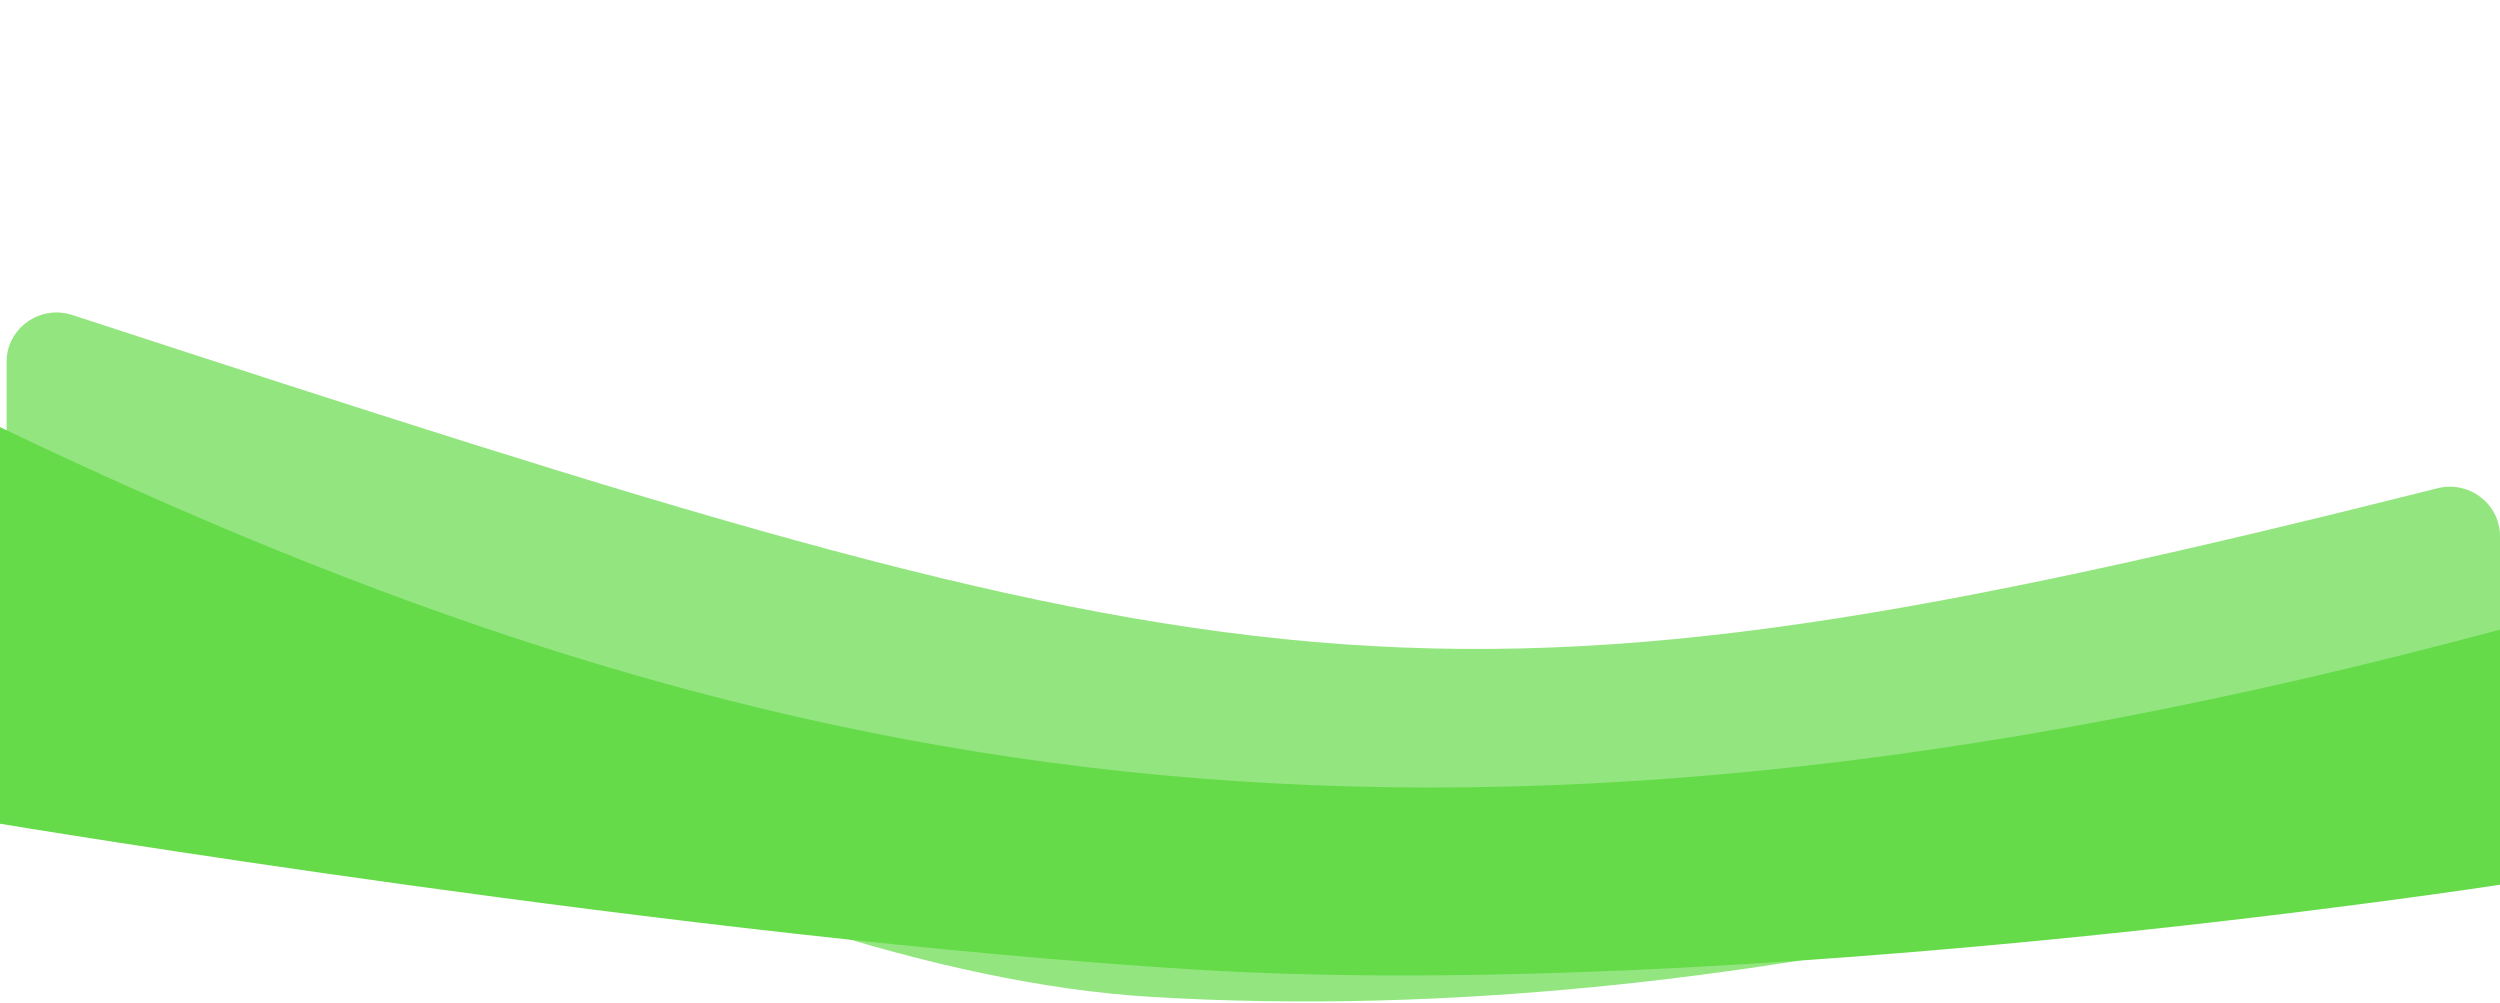
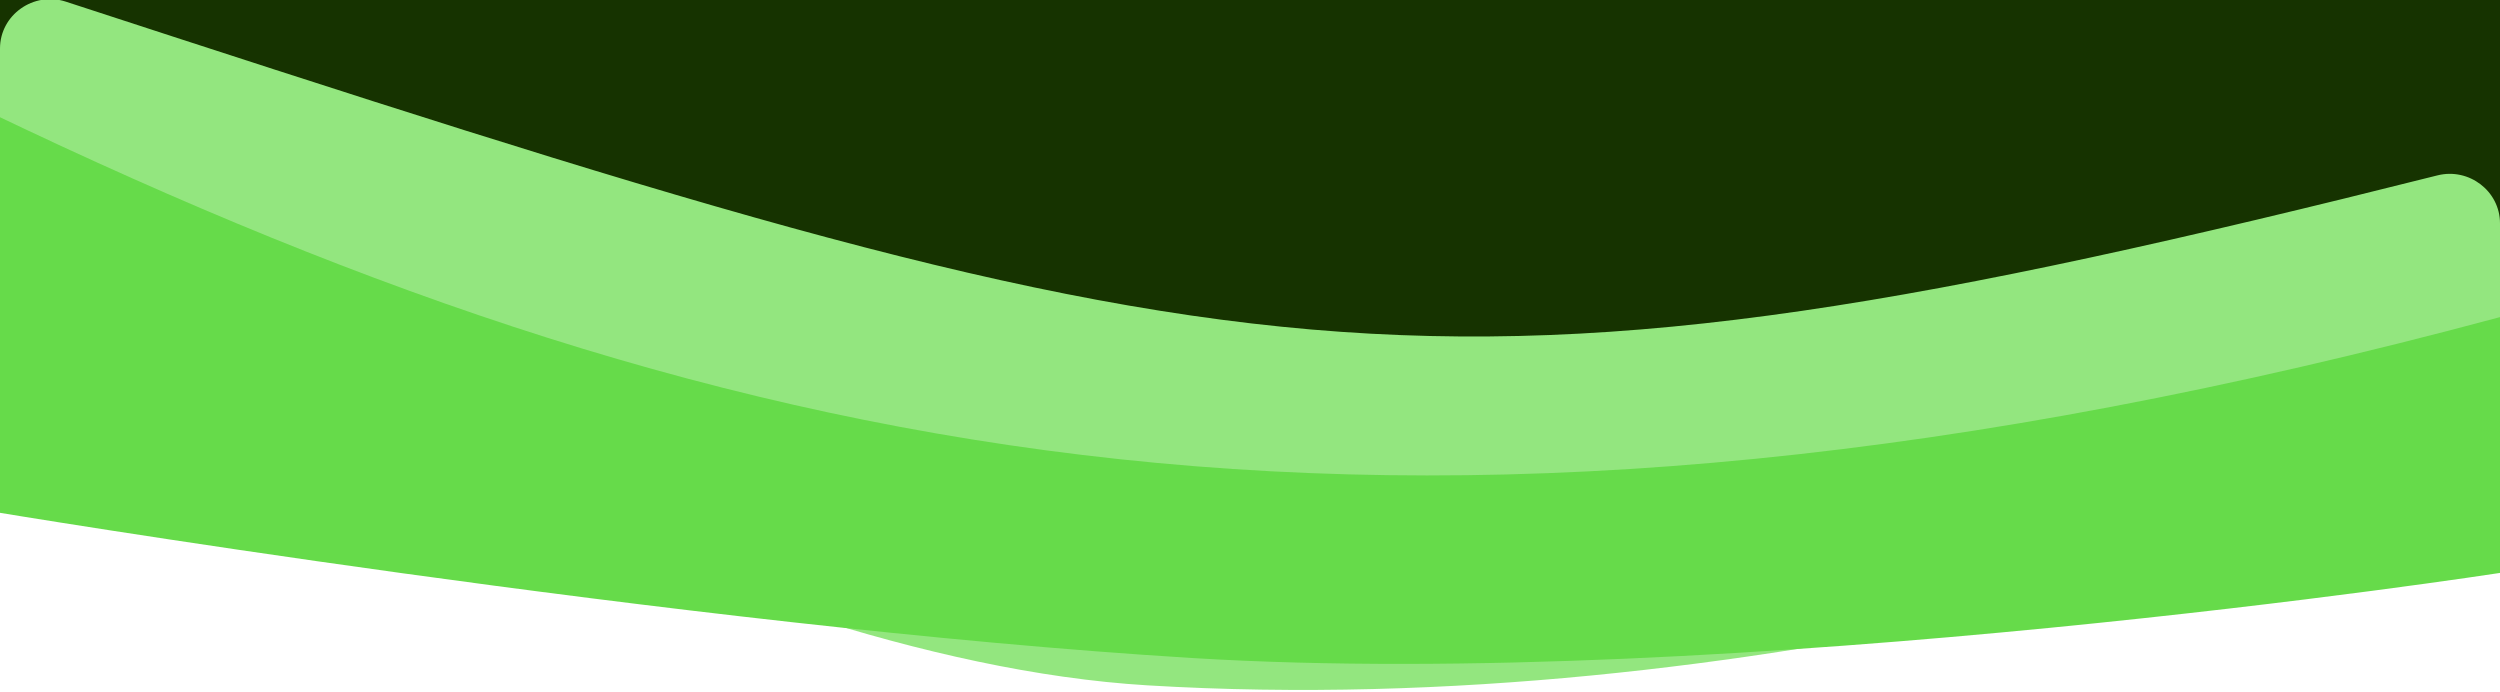
- <svg xmlns="http://www.w3.org/2000/svg" width="1516" height="608" viewBox="0 0 1516 608" fill="none">
-   <path d="M4 219.357C4 198.957 24.4 184.663 43.792 190.994C758.265 424.233 859.861 451.515 1478.19 296.067C1497.17 291.295 1516 305.522 1516 325.092V451.564C1516 463.838 1508.62 474.809 1497.09 479.025C1413.58 509.565 1065.66 626.716 698 604.5C432.154 588.436 88.654 378.731 17.32 333.464C8.815 328.067 4 318.829 4 308.756V219.357Z" fill="#93E67F" />
-   <path d="M0 259C452 475.5 859.5 558.21 1516 381.782V536.5C1516 536.5 1052.5 608 725.5 588C417.888 569.186 0 499.5 0 499.5V259Z" fill="#66DB4A" />
+ <svg xmlns="http://www.w3.org/2000/svg" width="1512" height="418" viewBox="0 0 1512 418" fill="none">
+   <rect width="1512" height="300" fill="#163300" />
+   <path d="M0 29.357C0 8.957 20.4 -5.337 39.792 0.994C754.265 234.233 855.861 261.515 1474.19 106.067C1493.17 101.295 1512 115.522 1512 135.092V261.564C1512 273.838 1504.62 284.809 1493.09 289.025C1409.58 319.565 1061.66 436.716 694 414.5C428.154 398.436 84.654 188.731 13.32 143.464C4.815 138.067 0 128.829 0 118.756V29.357Z" fill="#93E67F" />
+   <path d="M-4 69C448 285.5 855.5 368.21 1512 191.782V346.5C1512 346.5 1048.5 418 721.5 398C413.888 379.186 -4 309.5 -4 309.5V69Z" fill="#66DB4A" />
</svg>
